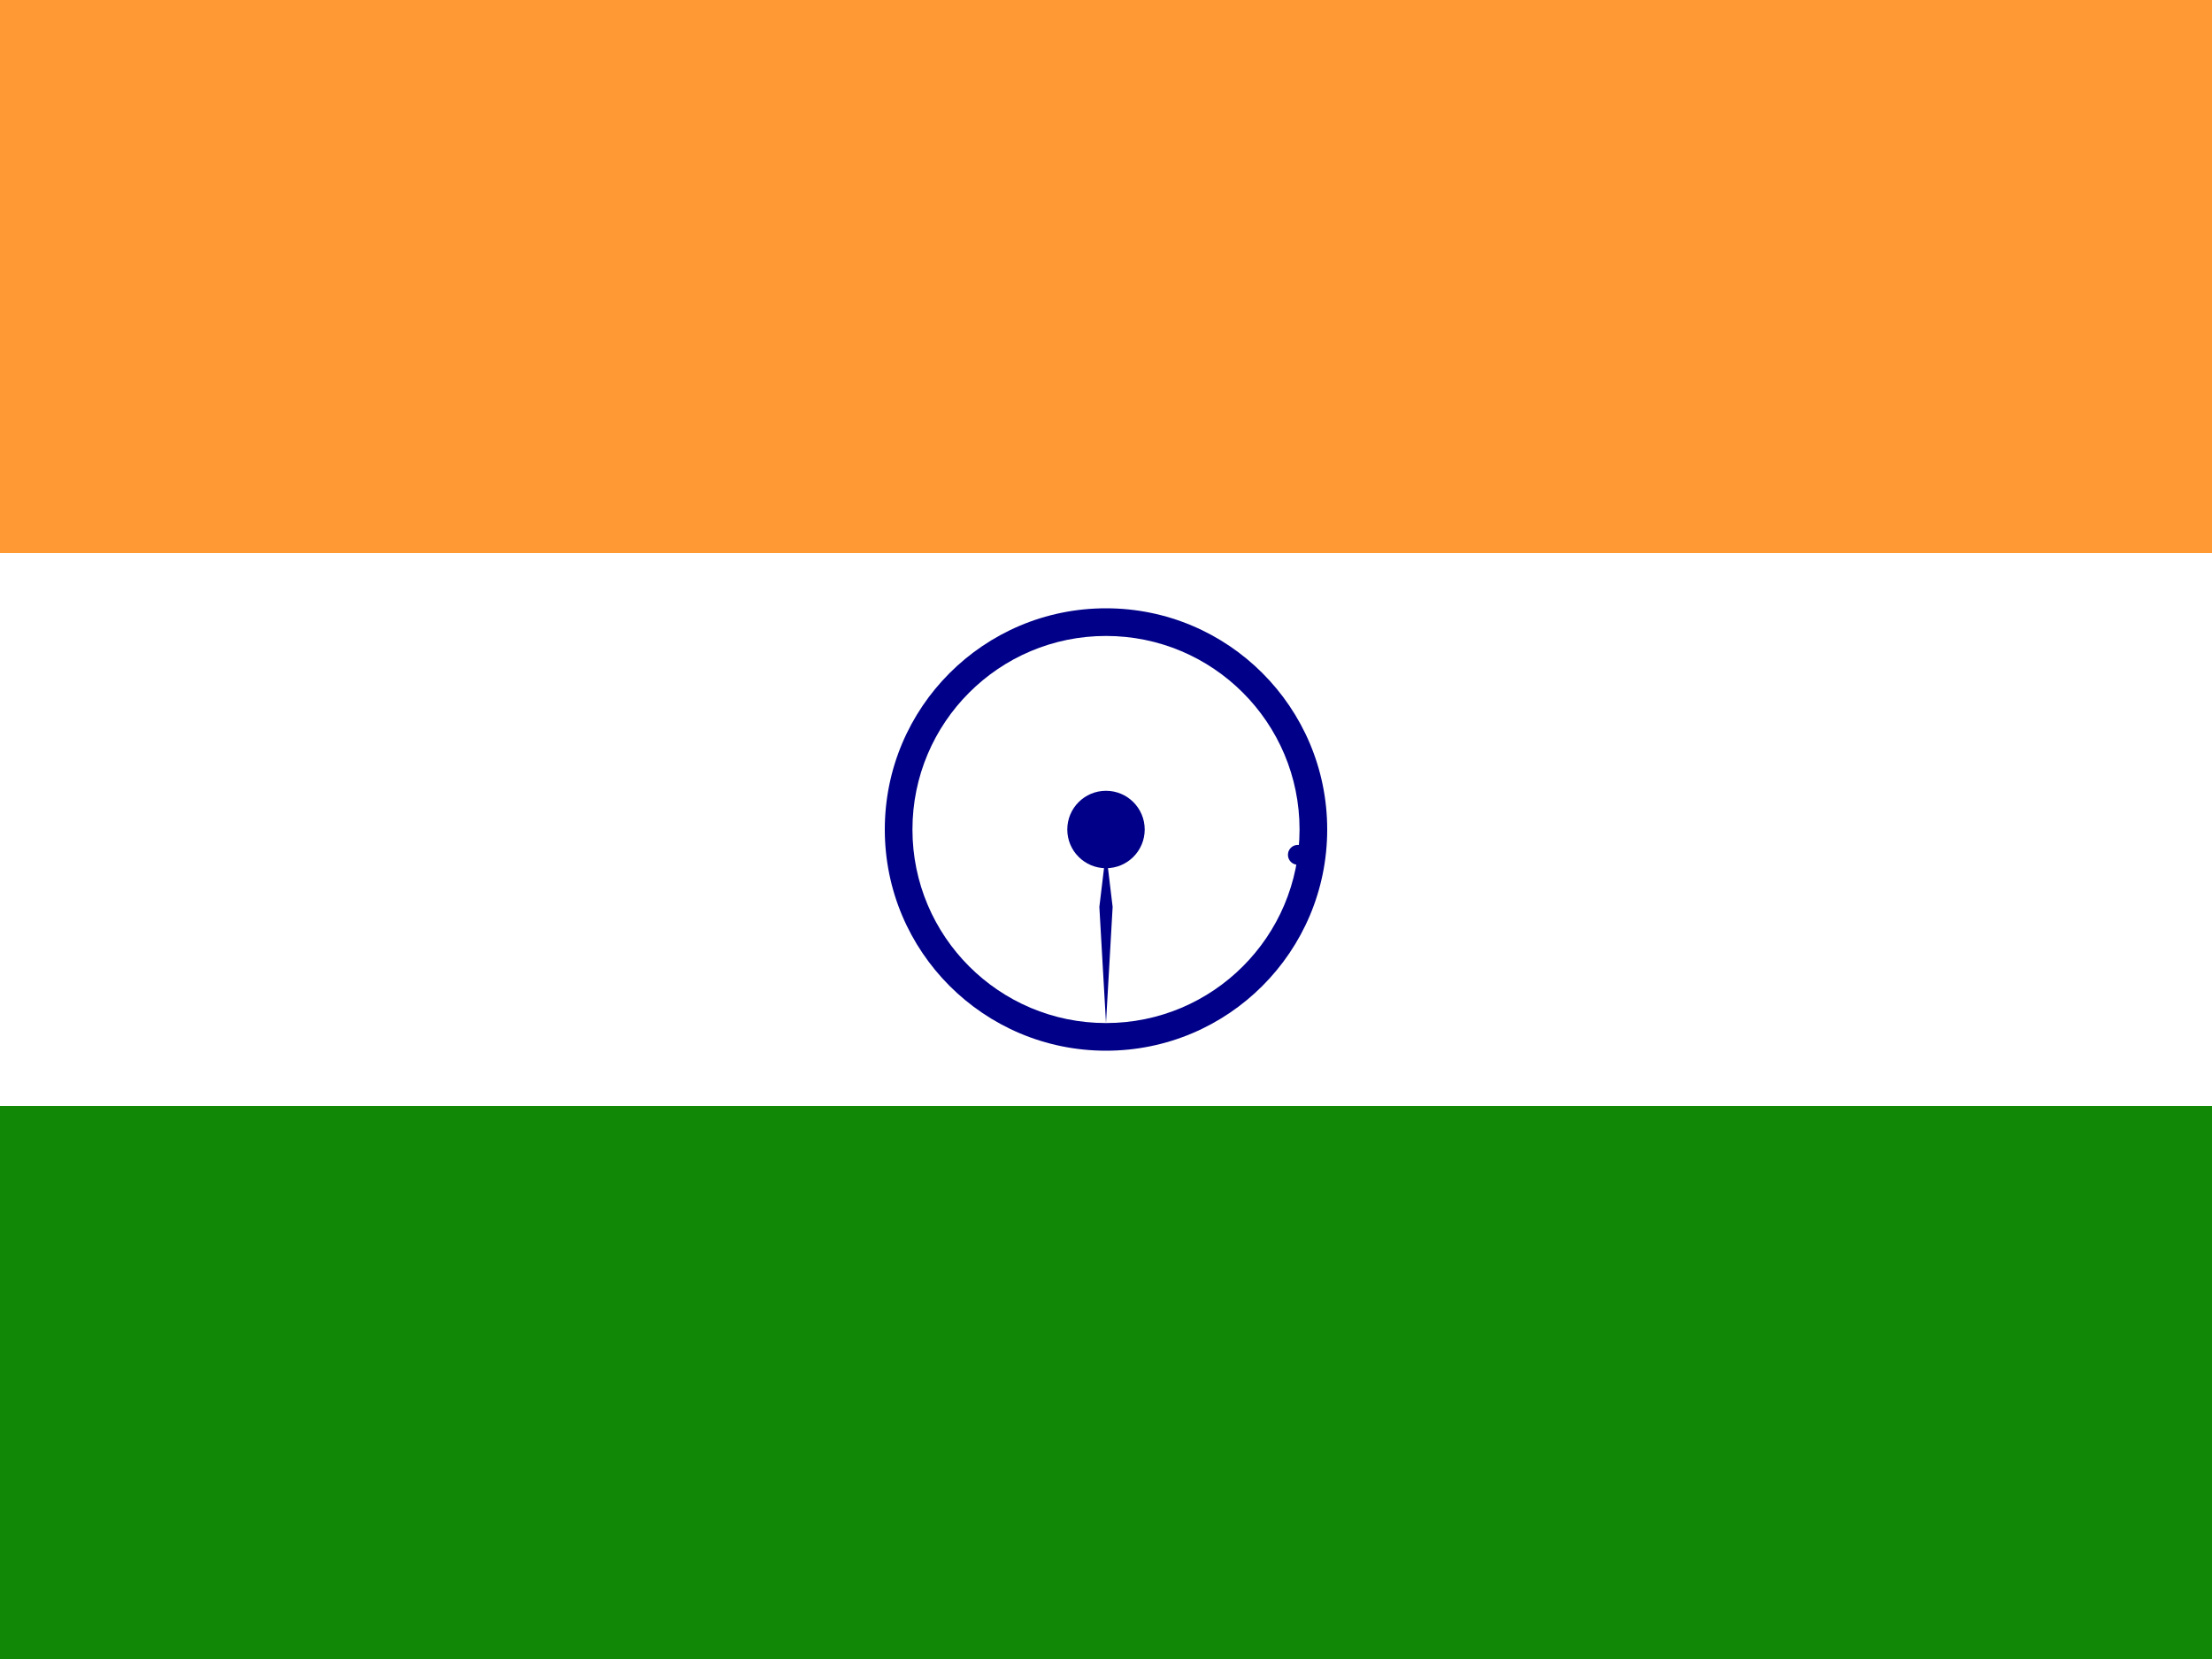
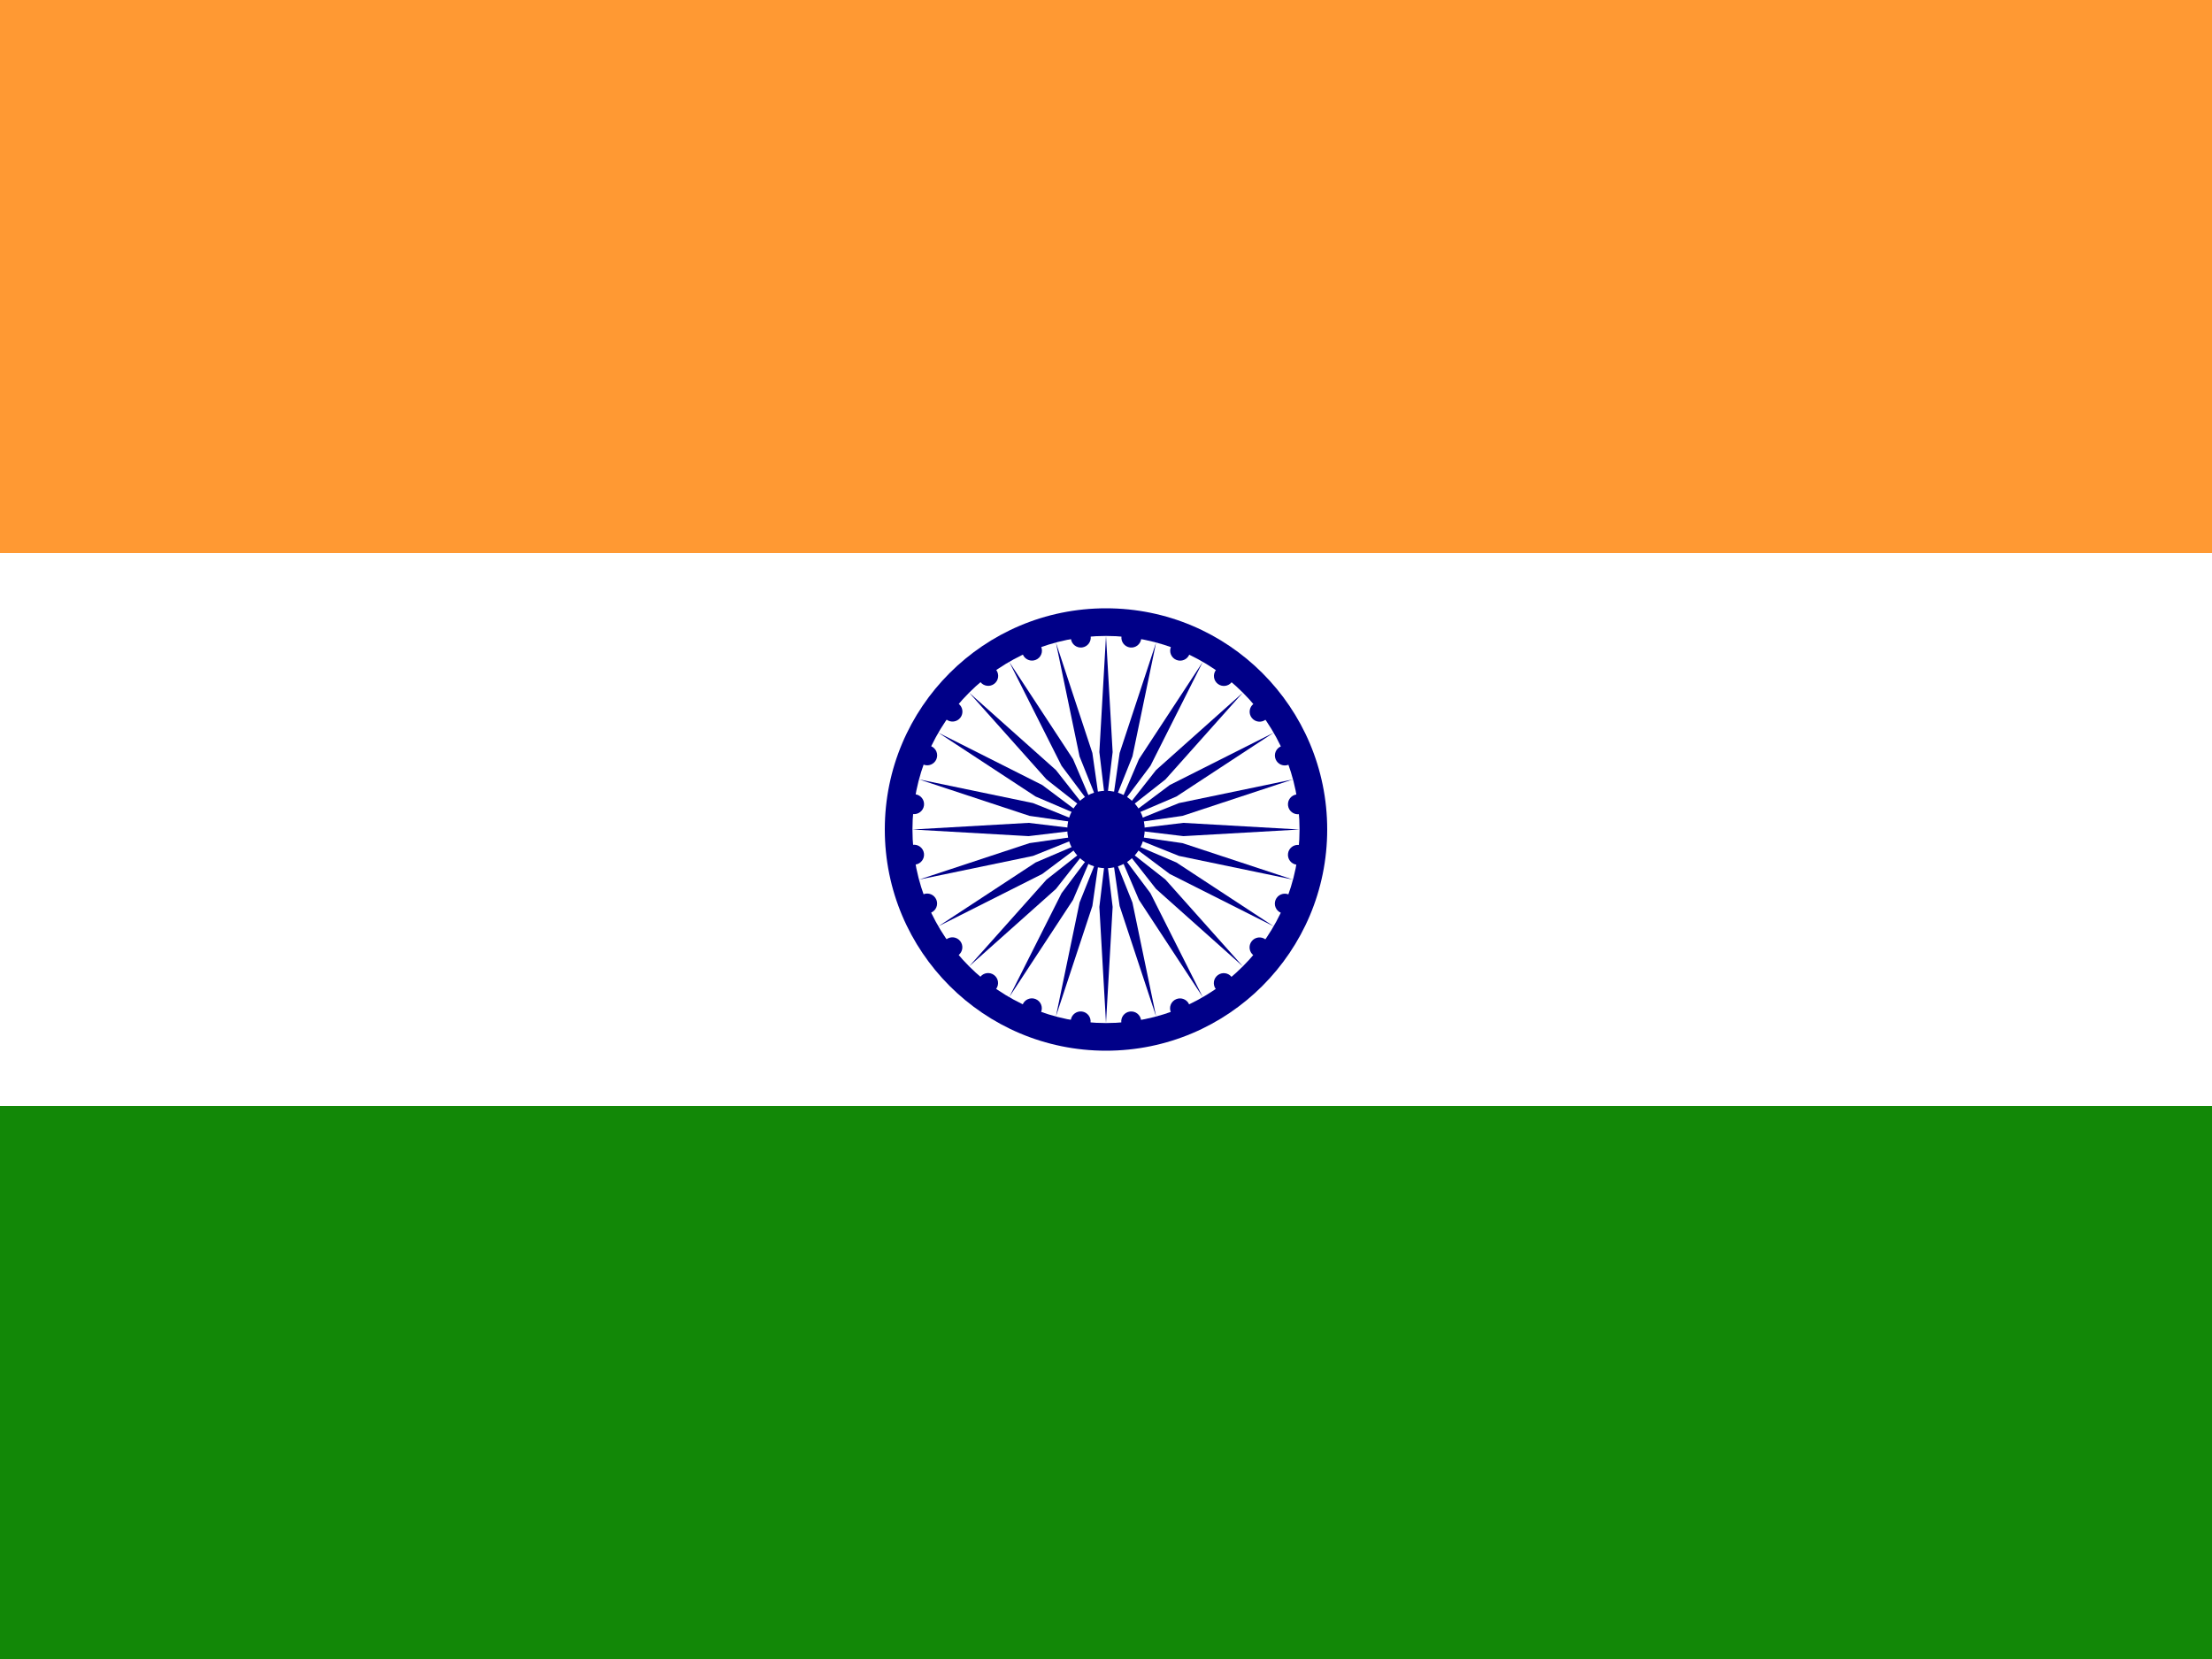
- <svg xmlns="http://www.w3.org/2000/svg" xmlns:xlink="http://www.w3.org/1999/xlink" Id="flag-icons-in" viewBox="0 0 640 480">
+ <svg xmlns="http://www.w3.org/2000/svg" xmlns:xlink="http://www.w3.org/1999/xlink" id="flag-icons-in" viewBox="0 0 640 480">
  <path fill="#f93" d="M0 0h640v160H0z" />
  <path fill="#fff" d="M0 160h640v160H0z" />
  <path fill="#128807" d="M0 320h640v160H0z" />
  <g transform="matrix(3.2 0 0 3.2 320 240)">
    <circle r="20" fill="#008" />
    <circle r="17.5" fill="#fff" />
    <circle r="3.5" fill="#008" />
-     <g Id="d">
-       <g Id="c">
-         <g Id="b">
-           <g Id="a" fill="#008">
+     <g id="d">
+       <g id="c">
+         <g id="b">
+           <g id="a" fill="#008">
            <circle r=".9" transform="rotate(7.5 -8.8 133.5)" />
            <path d="M0 17.5.6 7 0 2l-.6 5L0 17.5z" />
          </g>
-           <use xlink:href="#a" wIdth="100%" height="100%" transform="rotate(15)" />
+           <use xlink:href="#a" width="100%" height="100%" transform="rotate(15)" />
        </g>
-         <use xlink:href="#b" wIdth="100%" height="100%" transform="rotate(30)" />
+         <use xlink:href="#b" width="100%" height="100%" transform="rotate(30)" />
      </g>
-       <use xlink:href="#c" wIdth="100%" height="100%" transform="rotate(60)" />
+       <use xlink:href="#c" width="100%" height="100%" transform="rotate(60)" />
    </g>
-     <use xlink:href="#d" wIdth="100%" height="100%" transform="rotate(120)" />
-     <use xlink:href="#d" wIdth="100%" height="100%" transform="rotate(-120)" />
+     <use xlink:href="#d" width="100%" height="100%" transform="rotate(120)" />
+     <use xlink:href="#d" width="100%" height="100%" transform="rotate(-120)" />
  </g>
</svg>
